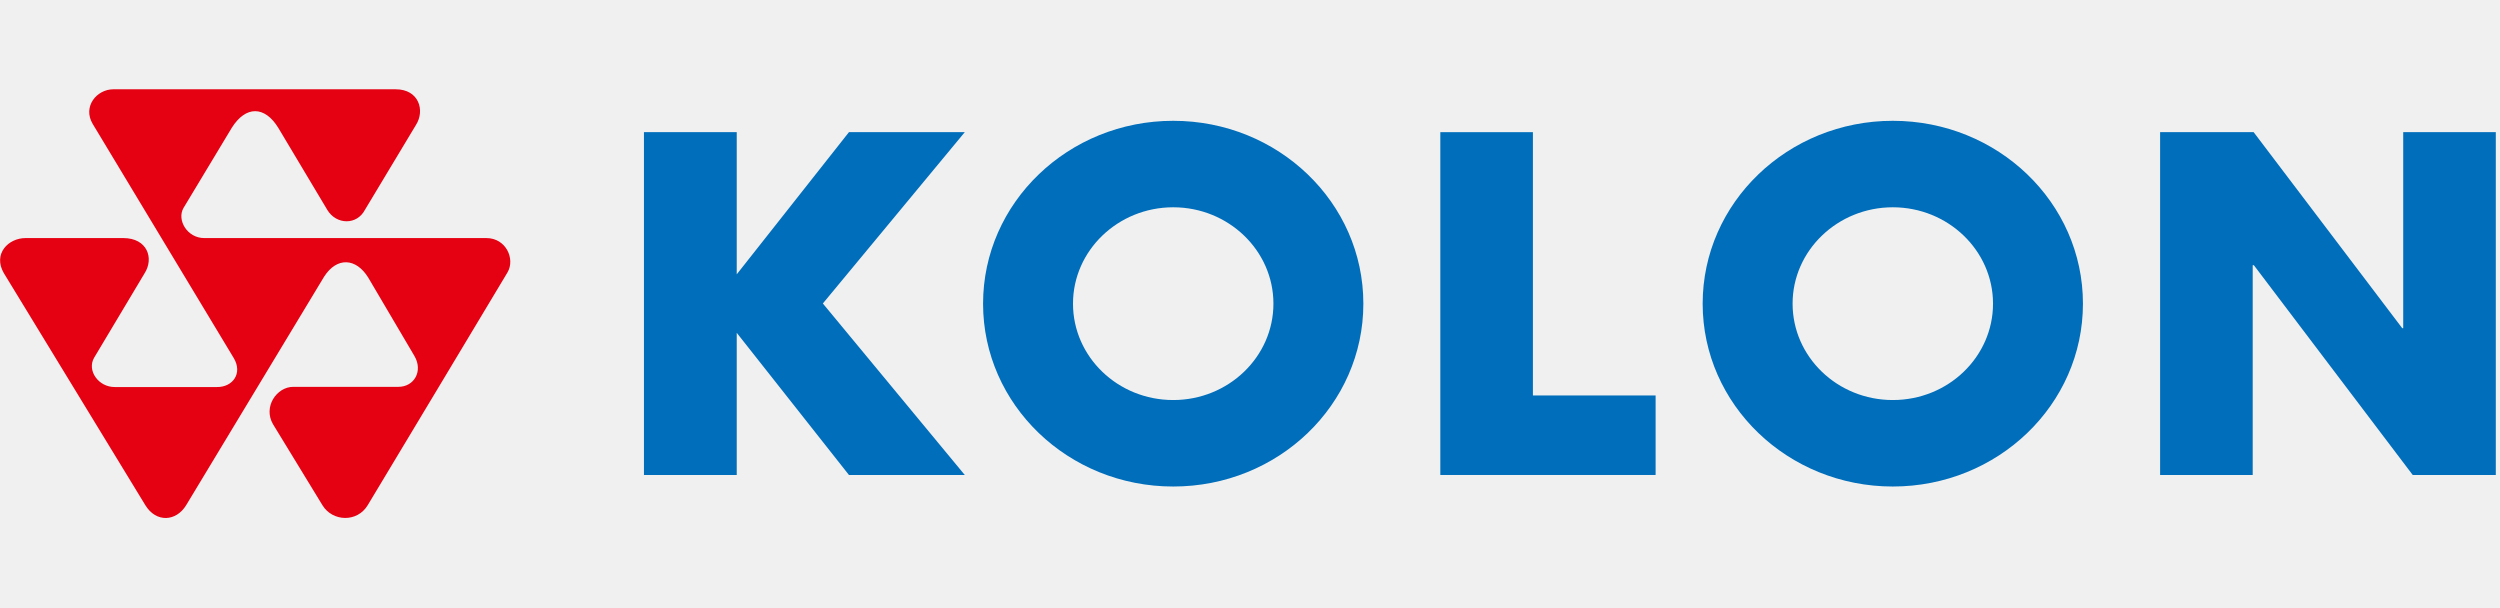
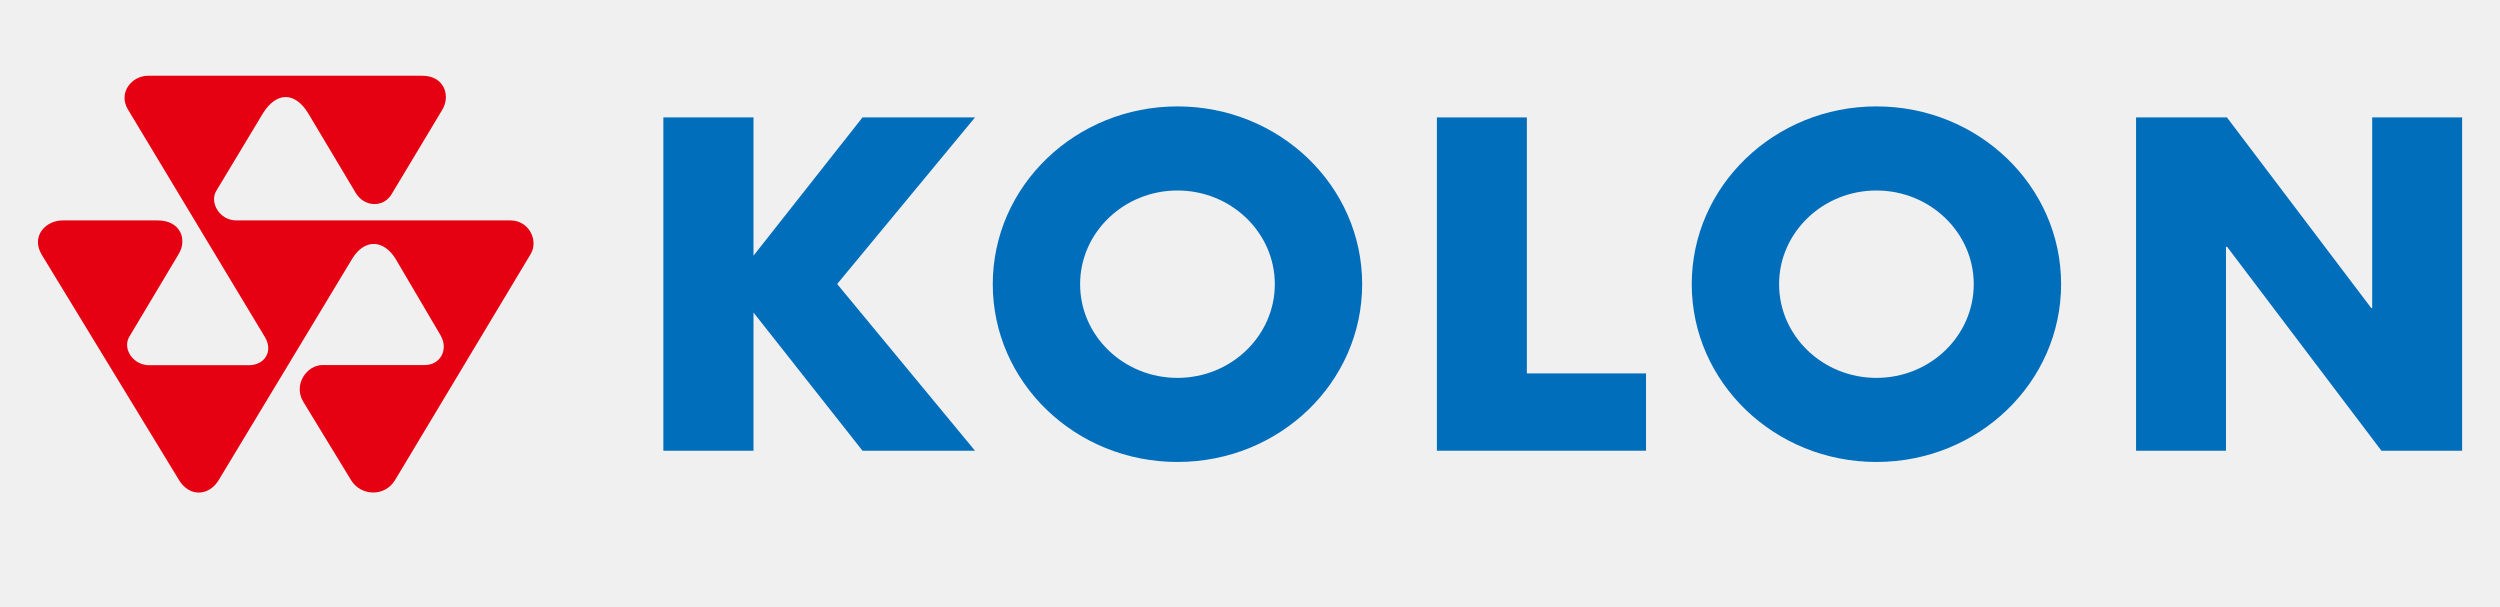
- <svg xmlns="http://www.w3.org/2000/svg" width="140" height="34" viewBox="0 0 140 34" fill="none">
+ <svg xmlns="http://www.w3.org/2000/svg" width="66" height="16" viewBox="0 0 66 16" fill="none">
  <g clip-path="url(#clip0_14_13)">
-     <path d="M65.7 6.765C59.821 6.765 55.052 11.351 55.052 17.005C55.052 22.659 59.811 27.245 65.7 27.245C71.589 27.245 76.348 22.669 76.348 17.005C76.348 11.341 71.579 6.765 65.7 6.765ZM65.7 22.402C62.595 22.402 60.088 19.981 60.088 17.005C60.088 14.03 62.606 11.608 65.7 11.608C68.794 11.608 71.312 14.03 71.312 17.005C71.312 19.981 68.794 22.402 65.7 22.402Z" fill="#006EBB" />
-     <path d="M105.997 6.765C100.118 6.765 95.349 11.351 95.349 17.005C95.349 22.659 100.118 27.245 105.997 27.245C111.876 27.245 116.645 22.669 116.645 17.005C116.645 11.341 111.876 6.765 105.997 6.765ZM105.997 22.402C102.892 22.402 100.385 19.981 100.385 17.005C100.385 14.03 102.903 11.608 105.997 11.608C109.091 11.608 111.609 14.03 111.609 17.005C111.609 19.981 109.102 22.402 105.997 22.402Z" fill="#006EBB" />
-     <path d="M85.843 7.401H80.658V26.599H92.714V22.146H85.843V7.401Z" fill="#006EBB" />
-     <path d="M47.541 7.401L41.257 15.363V7.401H36.061V26.599H41.257V18.637L47.541 26.599H54.028L46.08 16.995L54.028 7.401H47.541Z" fill="#006EBB" />
-     <path d="M134.58 7.401V18.38H134.526L126.204 7.401H120.966V26.599H126.151V14.85H126.215L135.113 26.599H139.765V7.401H134.58Z" fill="#006EBB" />
-     <path d="M5.185 6.929C4.62 5.965 5.42 5 6.348 5H22.16C23.461 5 23.813 6.19 23.291 7.001L20.442 11.741C19.983 12.624 18.842 12.583 18.34 11.772L15.588 7.165C14.83 5.923 13.763 5.903 12.974 7.165L10.274 11.649C9.89 12.326 10.488 13.332 11.437 13.332H27.238C28.337 13.332 28.86 14.502 28.422 15.251C28.422 15.251 21.178 27.328 20.591 28.292C20.005 29.267 18.628 29.215 18.063 28.302L15.289 23.757C14.723 22.792 15.492 21.663 16.42 21.663H22.309C23.195 21.663 23.707 20.781 23.205 19.93L20.623 15.548C19.941 14.44 18.863 14.378 18.148 15.497C18.148 15.497 10.979 27.369 10.424 28.292C9.869 29.205 8.749 29.287 8.14 28.292C7.522 27.286 0.213 15.292 0.213 15.292C-0.405 14.225 0.459 13.332 1.43 13.332H6.903C8.258 13.332 8.631 14.471 8.098 15.302L5.271 20.032C4.854 20.75 5.516 21.684 6.433 21.674H12.152C13.027 21.684 13.603 20.915 13.091 20.053L5.185 6.929Z" fill="#E50012" />
+     <path d="M31.085 2.809C28.393 2.809 26.209 4.911 26.209 7.502C26.209 10.094 28.388 12.196 31.085 12.196C33.782 12.196 35.961 10.098 35.961 7.502C35.961 4.906 33.777 2.809 31.085 2.809ZM31.085 9.976C29.663 9.976 28.515 8.866 28.515 7.502C28.515 6.139 29.668 5.029 31.085 5.029C32.502 5.029 33.655 6.139 33.655 7.502C33.655 8.866 32.502 9.976 31.085 9.976Z" fill="#006EBB" />
+     <path d="M49.537 2.809C46.846 2.809 44.662 4.911 44.662 7.502C44.662 10.094 46.846 12.196 49.537 12.196C52.229 12.196 54.413 10.098 54.413 7.502C54.413 4.906 52.229 2.809 49.537 2.809ZM49.537 9.976C48.116 9.976 46.968 8.866 46.968 7.502C46.968 6.139 48.121 5.029 49.537 5.029C50.954 5.029 52.107 6.139 52.107 7.502C52.107 8.866 50.959 9.976 49.537 9.976Z" fill="#006EBB" />
+     <path d="M40.309 3.1H37.934V11.899H43.455V9.858H40.309V3.1Z" fill="#006EBB" />
+     <path d="M22.77 3.1L19.892 6.75V3.1H17.513V11.899H19.892V8.25L22.77 11.899H25.74L22.101 7.498L25.74 3.1H22.77Z" fill="#006EBB" />
+     <path d="M62.626 3.1V8.133H62.601L58.791 3.1H56.392V11.899H58.766V6.515H58.795L62.87 11.899H65V3.1H62.626Z" fill="#006EBB" />
+     <path d="M3.374 2.884C3.115 2.442 3.482 2 3.907 2H11.147C11.743 2 11.904 2.546 11.665 2.917L10.36 5.09C10.15 5.494 9.628 5.475 9.398 5.104L8.137 2.992C7.791 2.423 7.302 2.414 6.941 2.992L5.705 5.047C5.529 5.358 5.802 5.819 6.237 5.819H13.473C13.976 5.819 14.215 6.355 14.015 6.698C14.015 6.698 10.697 12.233 10.429 12.675C10.16 13.122 9.53 13.099 9.271 12.68L8.001 10.597C7.742 10.155 8.094 9.637 8.519 9.637H11.215C11.621 9.637 11.855 9.233 11.626 8.843L10.444 6.835C10.131 6.327 9.637 6.298 9.31 6.811C9.31 6.811 6.027 12.252 5.773 12.675C5.519 13.094 5.006 13.132 4.727 12.675C4.444 12.215 1.097 6.717 1.097 6.717C0.814 6.228 1.21 5.819 1.654 5.819H4.161C4.781 5.819 4.952 6.341 4.708 6.722L3.413 8.89C3.223 9.219 3.526 9.647 3.946 9.642H6.564C6.965 9.647 7.229 9.294 6.994 8.899L3.374 2.884Z" fill="#E50012" />
  </g>
  <defs>
    <clipPath id="clip0_14_13">
-       <rect width="139.765" height="24" fill="white" transform="translate(0 5)" />
+       <rect width="64" height="11" fill="white" transform="translate(1 2)" />
    </clipPath>
  </defs>
</svg>
